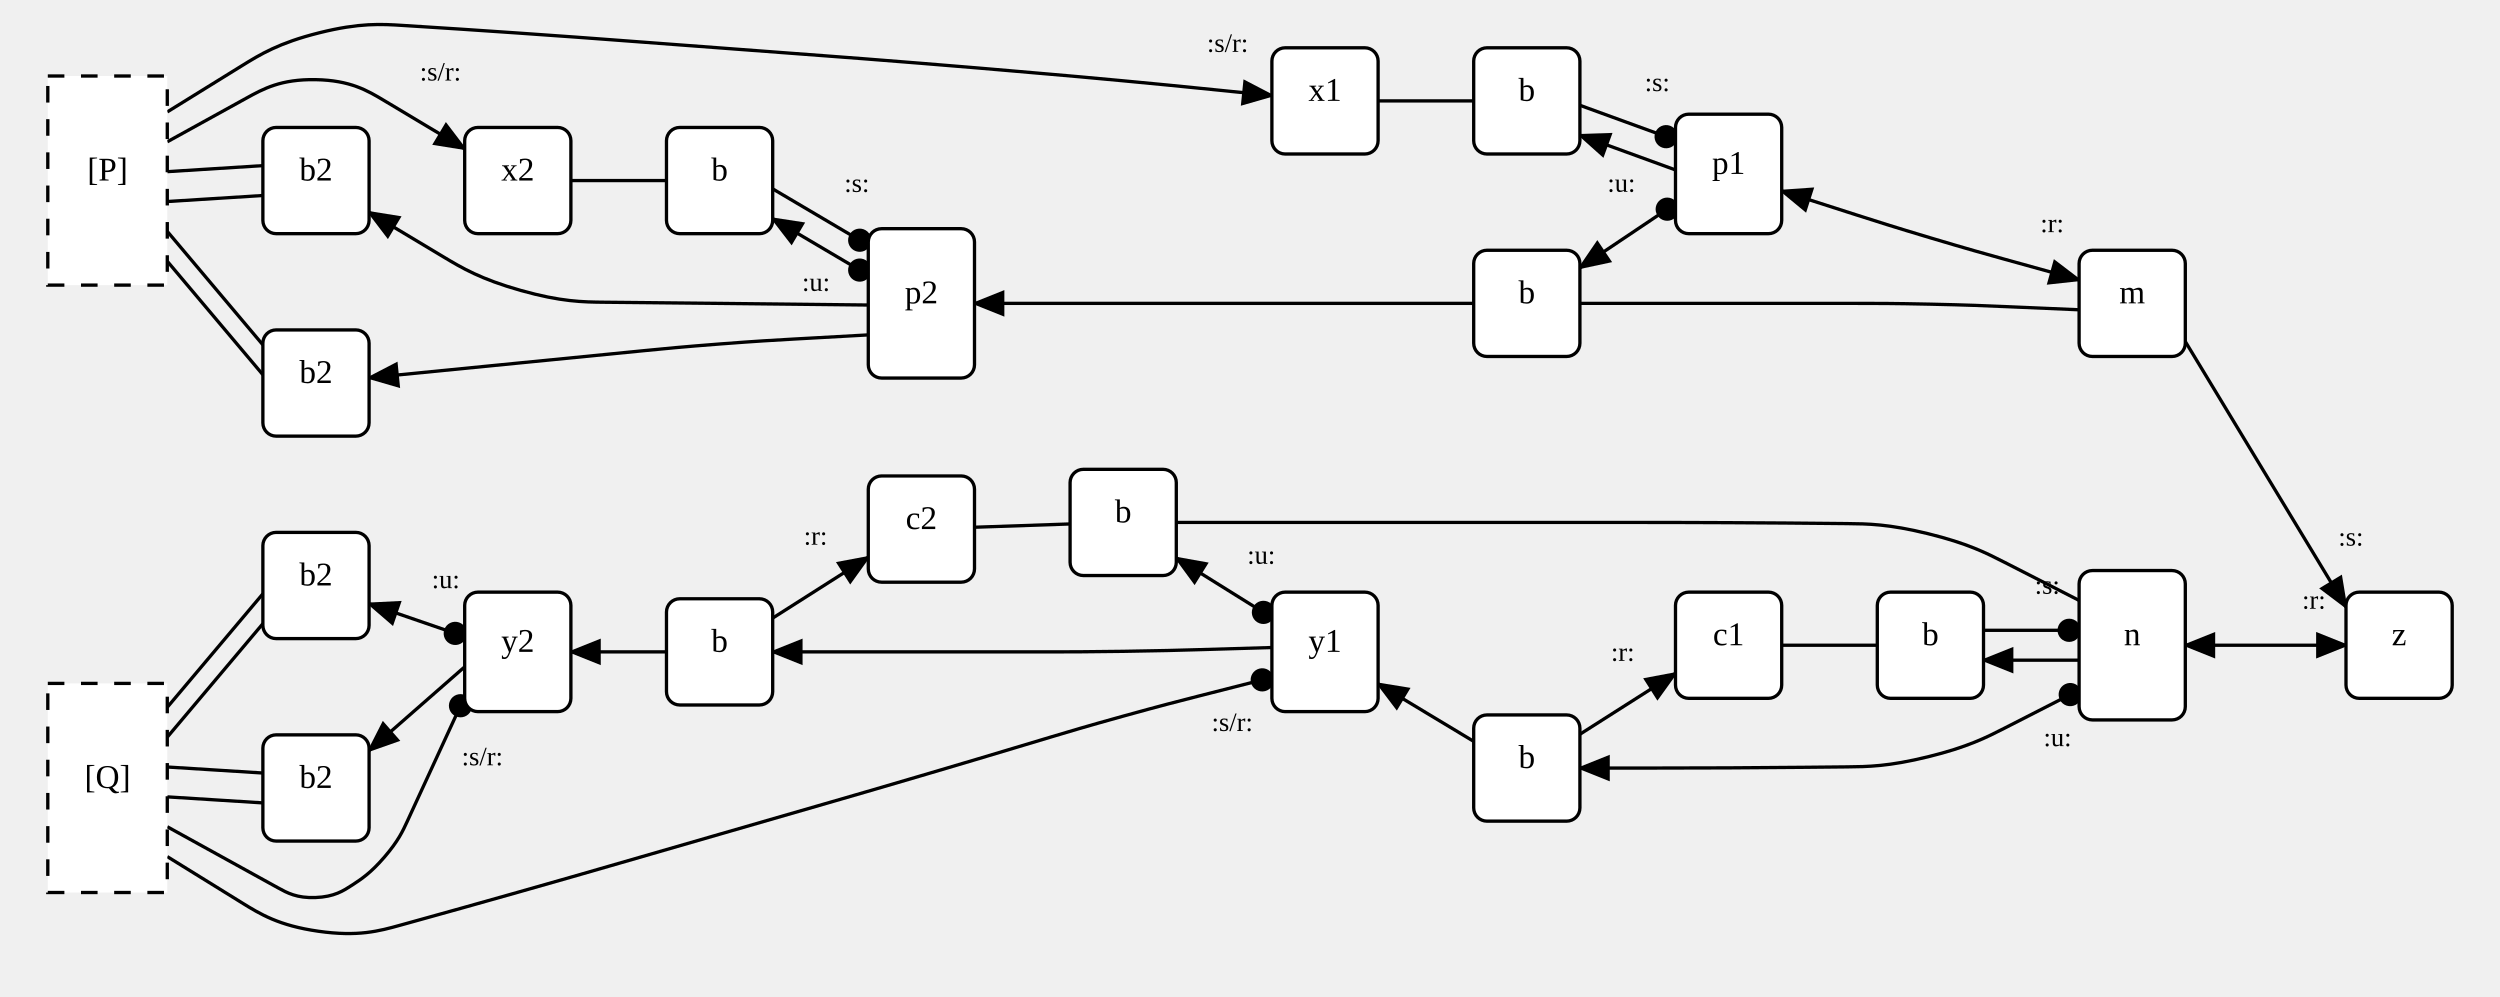
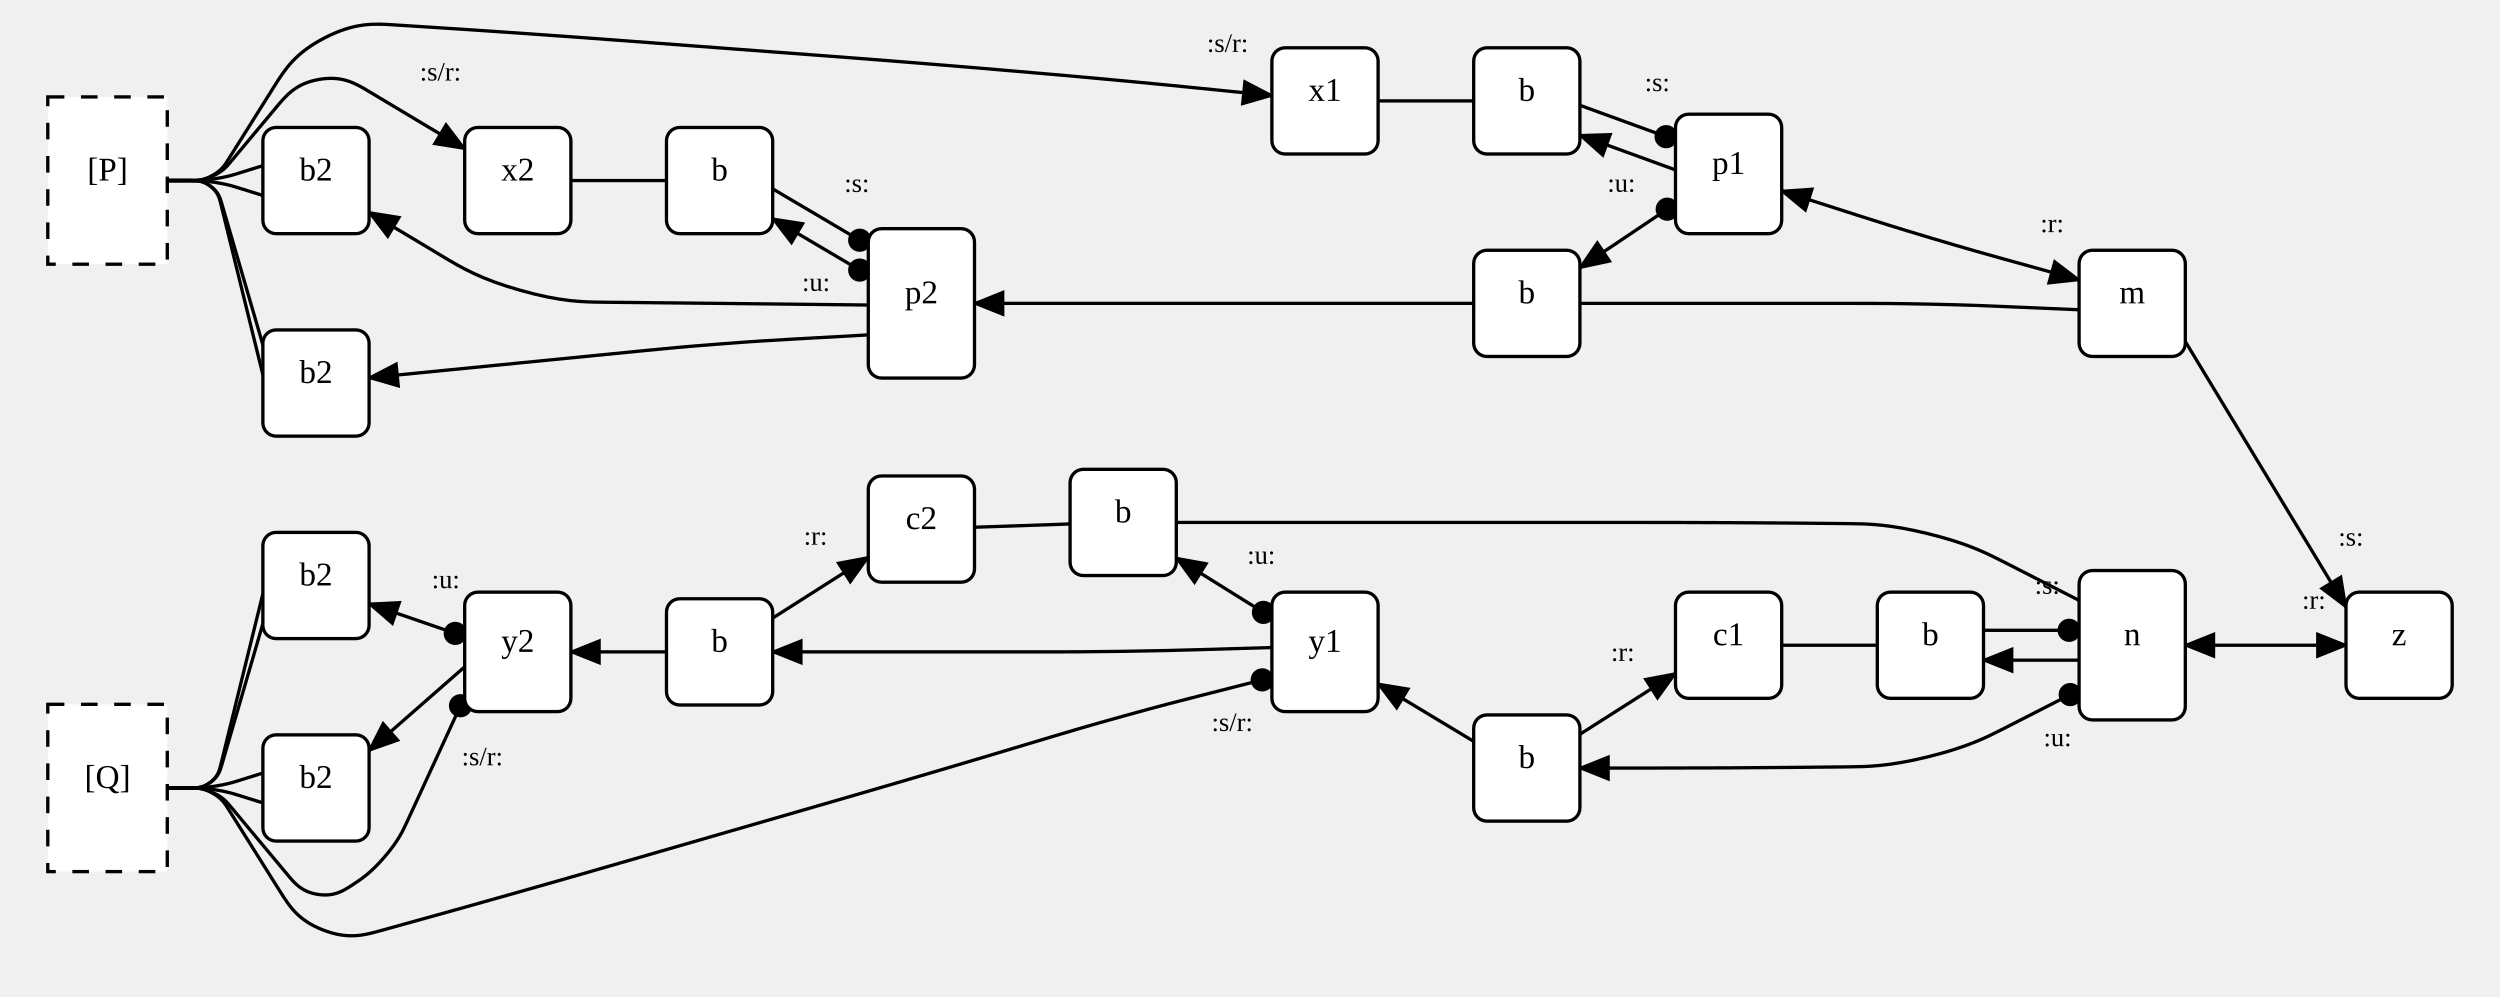
<svg xmlns="http://www.w3.org/2000/svg" width="753.21" height="300.2">
  <style type="text/css">
		.edge { fill: none; }
	</style>
  <defs>
    <marker id="normal" markerWidth="10" markerHeight="8" refX="9" refY="4" orient="auto-start-reverse" markerUnits="userSpaceOnUse">
      <path d="M0,0 L0,8 L10,4 z" fill="context-stroke" />
    </marker>
    <marker id="vee" markerWidth="10" markerHeight="8" refX="9" refY="4" orient="auto-start-reverse" markerUnits="userSpaceOnUse">
      <path d="M0,0 L10,4 L0,8 L3,4 z" fill="context-stroke" />
    </marker>
    <marker id="dot" markerWidth="8" markerHeight="8" refX="7" refY="4" orient="auto-start-reverse" markerUnits="userSpaceOnUse">
      <circle cx="4" cy="4" r="3.5" fill="context-stroke" />
    </marker>
    <marker id="odot" markerWidth="8" markerHeight="8" refX="7" refY="4" orient="auto-start-reverse" markerUnits="userSpaceOnUse">
      <circle cx="4" cy="4" r="3" fill="white" stroke="context-stroke" />
    </marker>
  </defs>
  <g>
    <path class="edge" marker-end="url(#normal)" stroke="#000000" stroke-width="1" d="M658.4,102.9 L706.81,182.9 " />
    <text text-anchor="middle" alignment-baseline="middle" x="708.275" y="164.387" font-size="8" fill="#000000">:s:</text>
    <path class="edge" marker-end="url(#normal)" marker-start="url(#normal)" stroke="#000000" stroke-width="1" d="M536.8,57.532 L559.464,64.8 C564.998,66.575 570.532,68.35 581.666,71.679 C592.8,75.009 598.4,76.563 604,78.117 L626.4,84.334 " />
    <text text-anchor="middle" alignment-baseline="middle" x="618.267" y="69.942" font-size="8" fill="#000000">:r:</text>
    <path class="edge" marker-end="url(#dot)" stroke="#000000" stroke-width="1" d="M476,31.723 L504.8,42.205 " />
    <text text-anchor="middle" alignment-baseline="middle" x="499.302" y="27.439" font-size="8" fill="#000000">:s:</text>
    <path class="edge" stroke="#000000" stroke-width="1" d="M415.2,30.4 L444,30.4 " />
-     <path class="edge" marker-end="url(#normal)" stroke="#000000" stroke-width="1" d="M50.4,33.715 L72.8,19.857 C78.4,16.393 84,12.929 96.172,9.882 C108.343,6.835 114.915,7.253 121.487,7.671 L127.258,8.038 C134.444,8.494 141.629,8.951 155.994,9.947 C170.36,10.943 177.539,11.482 184.719,12.021 L216.8,14.43 L248.881,16.84 C256.061,17.379 263.24,17.918 277.593,19.079 C291.946,20.24 299.119,20.861 306.292,21.483 L315.97,22.321 C321.578,22.807 327.185,23.293 338.393,24.344 C349.6,25.395 355.2,25.96 360.8,26.525 L383.2,28.785 " />
+     <path class="edge" marker-end="url(#normal)" stroke="#000000" stroke-width="1" d="M50.4,54.4 L57.6,54.4 C59.4,54.4 61.2,54.4 63.957,52.876 C66.715,51.351 67.672,49.827 68.63,48.303 L82.717,25.874 C85.838,20.905 88.959,15.937 97.935,11.341 C106.911,6.744 112.766,7.116 118.621,7.489 L127.258,8.038 C134.444,8.494 141.629,8.951 155.994,9.947 C170.36,10.943 177.539,11.482 184.719,12.021 L216.8,14.43 L248.881,16.84 C256.061,17.379 263.24,17.918 277.593,19.079 C291.946,20.24 299.119,20.861 306.292,21.483 L315.97,22.321 C321.578,22.807 327.185,23.293 338.393,24.344 C349.6,25.395 355.2,25.96 360.8,26.525 L383.2,28.785 " />
    <text text-anchor="middle" alignment-baseline="middle" x="369.85" y="15.632" font-size="8" fill="#000000">:s/r:</text>
    <path class="edge" marker-start="url(#normal)" stroke="#000000" stroke-width="1" d="M476,40.723 L504.8,51.205 " />
    <path class="edge" marker-end="url(#dot)" marker-start="url(#normal)" stroke="#000000" stroke-width="1" d="M476,80.669 L504.8,61.354 " />
    <text text-anchor="middle" alignment-baseline="middle" x="488.488" y="57.785" font-size="8" fill="#000000">:u:</text>
    <path class="edge" stroke="#000000" stroke-width="1" d="M476,91.4 L520.8,91.4 L559.179,91.4 C564.784,91.4 570.389,91.4 581.595,91.642 C592.8,91.884 598.4,92.125 604,92.367 L626.4,93.334 " />
    <path class="edge" marker-start="url(#normal)" stroke="#000000" stroke-width="1" d="M293.6,91.4 L338.4,91.4 L399.2,91.4 L444,91.4 " />
    <path class="edge" marker-end="url(#dot)" stroke="#000000" stroke-width="1" d="M232.8,56.9 L261.6,73.9 " />
    <text text-anchor="middle" alignment-baseline="middle" x="258.143" y="57.826" font-size="8" fill="#000000">:s:</text>
    <path class="edge" stroke="#000000" stroke-width="1" d="M172,54.4 L200.8,54.4 " />
-     <path class="edge" marker-end="url(#normal)" stroke="#000000" stroke-width="1" d="M50.4,42.715 L74.12,29.629 C79.39,26.722 84.66,23.815 95.094,23.999 C105.528,24.183 110.692,27.275 115.857,30.367 L140,44.821 " />
+     <path class="edge" marker-end="url(#normal)" stroke="#000000" stroke-width="1" d="M50.4,54.4 L57.6,54.4 C59.4,54.4 61.2,54.4 64.154,53.018 C67.108,51.637 68.261,50.255 69.415,48.874 L83.361,32.176 C86.321,28.632 89.28,25.088 96.202,23.916 C103.123,22.744 107.085,25.115 111.047,27.487 L140,44.821 " />
    <text text-anchor="middle" alignment-baseline="middle" x="132.69" y="24.255" font-size="8" fill="#000000">:s/r:</text>
    <path class="edge" marker-end="url(#dot)" marker-start="url(#normal)" stroke="#000000" stroke-width="1" d="M232.8,65.9 L261.6,82.9 " />
    <text text-anchor="middle" alignment-baseline="middle" x="245.857" y="87.641" font-size="8" fill="#000000">:u:</text>
    <path class="edge" marker-start="url(#normal)" stroke="#000000" stroke-width="1" d="M111.2,63.979 L133.6,77.389 C139.2,80.742 144.8,84.095 156.927,87.512 C169.053,90.929 175.58,90.993 182.106,91.058 L194.4,91.179 C200,91.234 205.6,91.289 216.8,91.407 C228,91.525 233.6,91.588 239.2,91.65 L261.6,91.9 " />
-     <path class="edge" stroke="#000000" stroke-width="1" d="M50.4,51.715 L79.2,49.9 " />
-     <path class="edge" stroke="#000000" stroke-width="1" d="M50.4,60.715 L79.2,58.9 " />
+     <path class="edge" stroke="#000000" stroke-width="1" d="M50.4,54.4 L57.6,54.4 C59.4,54.4 61.2,54.4 64.718,53.863 C68.236,53.326 69.954,52.789 71.672,52.252 L79.2,49.9 " />
+     <path class="edge" stroke="#000000" stroke-width="1" d="M50.4,54.4 L57.6,54.4 C59.4,54.4 61.2,54.4 64.718,54.937 C68.236,55.474 69.954,56.011 71.672,56.548 L79.2,58.9 " />
    <path class="edge" marker-start="url(#normal)" stroke="#000000" stroke-width="1" d="M111.2,113.821 L156,109.4 L194.474,105.603 C200.055,105.052 205.637,104.502 216.818,103.638 C228,102.775 233.6,102.463 239.2,102.15 L261.6,100.9 " />
-     <path class="edge" stroke="#000000" stroke-width="1" d="M50.4,69.715 L79.2,103.9 " />
-     <path class="edge" stroke="#000000" stroke-width="1" d="M50.4,78.715 L79.2,112.9 " />
+     <path class="edge" stroke="#000000" stroke-width="1" d="M50.4,54.4 L57.6,54.4 C59.4,54.4 61.2,54.4 63.503,56.128 C65.806,57.857 66.308,59.585 66.811,61.313 L79.2,103.9 " />
+     <path class="edge" stroke="#000000" stroke-width="1" d="M50.4,54.4 L57.6,54.4 C59.4,54.4 61.2,54.4 63.43,56.148 C65.66,57.896 66.091,59.643 66.521,61.391 L79.2,112.9 " />
    <path class="edge" marker-end="url(#normal)" marker-start="url(#normal)" stroke="#000000" stroke-width="1" d="M658.4,194.4 L706.81,194.4 " />
    <text text-anchor="middle" alignment-baseline="middle" x="697.13" y="183.4" font-size="8" fill="#000000">:r:</text>
    <path class="edge" marker-end="url(#dot)" stroke="#000000" stroke-width="1" d="M597.6,189.9 L626.4,189.9 " />
    <text text-anchor="middle" alignment-baseline="middle" x="616.8" y="178.9" font-size="8" fill="#000000">:s:</text>
    <path class="edge" stroke="#000000" stroke-width="1" d="M536.8,194.4 L565.6,194.4 " />
    <path class="edge" marker-end="url(#normal)" stroke="#000000" stroke-width="1" d="M476,221.22 L504.8,202.895 " />
    <text text-anchor="middle" alignment-baseline="middle" x="488.906" y="199.111" font-size="8" fill="#000000">:r:</text>
    <path class="edge" marker-start="url(#normal)" stroke="#000000" stroke-width="1" d="M415.2,206.03 L444,223.364 " />
-     <path class="edge" marker-end="url(#dot)" stroke="#000000" stroke-width="1" d="M50.4,258.085 L72.8,271.943 C78.4,275.407 84,278.871 95.945,280.573 C107.89,282.276 114.234,280.513 120.579,278.751 L128.25,276.62 C135.188,274.694 142.125,272.767 155.979,268.841 C169.834,264.915 176.751,262.916 183.668,260.916 L216.8,251.34 L249.932,241.764 C256.849,239.765 263.766,237.765 277.579,233.695 C291.391,229.625 298.287,227.554 305.183,225.483 L316.261,222.156 C321.796,220.494 327.33,218.832 338.465,215.743 C349.6,212.654 355.2,211.227 360.8,209.799 L383.2,204.091 " />
+     <path class="edge" marker-end="url(#dot)" stroke="#000000" stroke-width="1" d="M50.4,237.4 L57.6,237.4 C59.4,237.4 61.2,237.4 63.957,238.924 C66.715,240.449 67.672,241.973 68.63,243.497 L84.519,268.794 C87.189,273.046 89.859,277.297 97.367,280.205 C104.875,283.113 109.712,281.769 114.55,280.426 L128.25,276.62 C135.188,274.694 142.125,272.767 155.979,268.841 C169.834,264.915 176.751,262.916 183.668,260.916 L216.8,251.34 L249.932,241.764 C256.849,239.765 263.766,237.765 277.579,233.695 C291.391,229.625 298.287,227.554 305.183,225.483 L316.261,222.156 C321.796,220.494 327.33,218.832 338.465,215.743 C349.6,212.654 355.2,211.227 360.8,209.799 L383.2,204.091 " />
    <text text-anchor="middle" alignment-baseline="middle" x="371.243" y="220.232" font-size="8" fill="#000000">:s/r:</text>
    <path class="edge" marker-end="url(#dot)" marker-start="url(#normal)" stroke="#000000" stroke-width="1" d="M354.4,168.131 L383.2,186.091 " />
    <text text-anchor="middle" alignment-baseline="middle" x="379.989" y="169.859" font-size="8" fill="#000000">:u:</text>
    <path class="edge" marker-start="url(#normal)" stroke="#000000" stroke-width="1" d="M232.8,196.4 L277.6,196.4 L315.99,196.4 C321.593,196.4 327.195,196.4 338.398,196.236 C349.6,196.073 355.2,195.909 360.8,195.746 L383.2,195.091 " />
    <path class="edge" marker-end="url(#dot)" marker-start="url(#normal)" stroke="#000000" stroke-width="1" d="M476,231.4 L498.4,231.4 C504,231.4 509.6,231.4 520.8,231.345 C531.999,231.289 537.599,231.234 543.199,231.179 L556.444,231.048 C562.733,230.986 569.022,230.924 580.911,228 C592.8,225.075 598.4,222.213 604,219.35 L626.4,207.9 " />
    <text text-anchor="middle" alignment-baseline="middle" x="619.893" y="224.804" font-size="8" fill="#000000">:u:</text>
    <path class="edge" marker-start="url(#normal)" stroke="#000000" stroke-width="1" d="M597.6,198.9 L626.4,198.9 " />
    <path class="edge" stroke="#000000" stroke-width="1" d="M354.4,157.4 L399.2,157.4 L460,157.4 L492,157.4 C499.2,157.4 506.4,157.4 520.8,157.471 C535.199,157.542 542.399,157.613 549.598,157.684 L556.444,157.752 C562.733,157.814 569.022,157.876 580.911,160.8 C592.8,163.725 598.4,166.588 604,169.45 L626.4,180.9 " />
    <path class="edge" stroke="#000000" stroke-width="1" d="M293.6,158.85 L322.4,157.859 " />
    <path class="edge" marker-end="url(#normal)" stroke="#000000" stroke-width="1" d="M232.8,186.22 L261.6,167.895 " />
    <text text-anchor="middle" alignment-baseline="middle" x="245.706" y="164.111" font-size="8" fill="#000000">:r:</text>
    <path class="edge" marker-start="url(#normal)" stroke="#000000" stroke-width="1" d="M172,196.4 L200.8,196.4 " />
-     <path class="edge" marker-end="url(#dot)" stroke="#000000" stroke-width="1" d="M50.4,249.085 L83.689,267.45 C86.566,269.037 89.444,270.625 95.072,270.412 C100.7,270.2 103.45,268.4 106.2,266.6 L106.2,266.6 C108.95,264.8 111.7,263 115.825,258.215 C119.95,253.429 121.325,250.444 122.7,247.459 L140,209.9 " />
+     <path class="edge" marker-end="url(#dot)" stroke="#000000" stroke-width="1" d="M50.4,237.4 L57.6,237.4 C59.4,237.4 61.2,237.4 64.154,238.782 C67.108,240.163 68.261,241.545 69.415,242.926 L86.773,263.709 C88.88,266.232 90.986,268.755 95.843,269.477 C100.7,270.2 103.45,268.4 106.2,266.6 L106.2,266.6 C108.95,264.8 111.7,263 115.825,258.215 C119.95,253.429 121.325,250.444 122.7,247.459 L140,209.9 " />
    <text text-anchor="middle" alignment-baseline="middle" x="145.31" y="230.563" font-size="8" fill="#000000">:s/r:</text>
    <path class="edge" marker-end="url(#dot)" marker-start="url(#normal)" stroke="#000000" stroke-width="1" d="M111.2,181.903 L140,191.808 " />
    <text text-anchor="middle" alignment-baseline="middle" x="134.293" y="177.187" font-size="8" fill="#000000">:u:</text>
-     <path class="edge" stroke="#000000" stroke-width="1" d="M50.4,213.085 L79.2,178.9 " />
-     <path class="edge" stroke="#000000" stroke-width="1" d="M50.4,222.085 L79.2,187.9 " />
+     <path class="edge" stroke="#000000" stroke-width="1" d="M50.4,237.4 L57.6,237.4 C59.4,237.4 61.2,237.4 63.43,235.652 C65.66,233.904 66.091,232.157 66.521,230.409 L79.2,178.9 " />
+     <path class="edge" stroke="#000000" stroke-width="1" d="M50.4,237.4 L57.6,237.4 C59.4,237.4 61.2,237.4 63.503,235.672 C65.806,233.943 66.308,232.215 66.811,230.487 L79.2,187.9 " />
    <path class="edge" marker-start="url(#normal)" stroke="#000000" stroke-width="1" d="M111.2,226.119 L140,200.9 " />
-     <path class="edge" stroke="#000000" stroke-width="1" d="M50.4,231.085 L79.2,232.9 " />
-     <path class="edge" stroke="#000000" stroke-width="1" d="M50.4,240.085 L79.2,241.9 " />
+     <path class="edge" stroke="#000000" stroke-width="1" d="M50.4,237.4 L57.6,237.4 C59.4,237.4 61.2,237.4 64.718,236.863 C68.236,236.326 69.954,235.789 71.672,235.252 L79.2,232.9 " />
+     <path class="edge" stroke="#000000" stroke-width="1" d="M50.4,237.4 L57.6,237.4 C59.4,237.4 61.2,237.4 64.718,237.937 C68.236,238.474 69.954,239.011 71.672,239.548 L79.2,241.9 " />
    <rect x="706.81" y="178.4" width="32" height="32" rx="4" class="node" fill="#FFFFFF" stroke="#000000" stroke-width="1" />
    <text text-anchor="middle" alignment-baseline="middle" x="722.81" y="194.4" font-size="10" fill="#000000">z</text>
    <rect x="626.4" y="75.4" width="32" height="32" rx="4" class="node" fill="#FFFFFF" stroke="#000000" stroke-width="1" />
    <text text-anchor="middle" alignment-baseline="middle" x="642.4" y="91.4" font-size="10" fill="#000000">m</text>
    <rect x="504.8" y="34.4" width="32" height="36" rx="4" class="node" fill="#FFFFFF" stroke="#000000" stroke-width="1" />
    <text text-anchor="middle" alignment-baseline="middle" x="520.8" y="52.4" font-size="10" fill="#000000">p1</text>
    <rect x="444" y="14.4" width="32" height="32" rx="4" class="node" fill="#FFFFFF" stroke="#000000" stroke-width="1" />
    <text text-anchor="middle" alignment-baseline="middle" x="460" y="30.4" font-size="10" fill="#000000">b</text>
    <rect x="383.2" y="14.4" width="32" height="32" rx="4" class="node" fill="#FFFFFF" stroke="#000000" stroke-width="1" />
    <text text-anchor="middle" alignment-baseline="middle" x="399.2" y="30.4" font-size="10" fill="#000000">x1</text>
-     <rect x="14.4" y="22.9" width="36" height="63" class="node" fill="#FFFFFF" stroke="#000000" stroke-dasharray="5" stroke-width="1" />
+     <rect x="14.4" y="29.2" width="36" height="50.4" class="node" fill="#FFFFFF" stroke="#000000" stroke-dasharray="5" stroke-width="1" />
    <text text-anchor="middle" alignment-baseline="middle" x="32.4" y="54.4" font-size="10" fill="#000000">[P]</text>
    <rect x="444" y="75.4" width="32" height="32" rx="4" class="node" fill="#FFFFFF" stroke="#000000" stroke-width="1" />
    <text text-anchor="middle" alignment-baseline="middle" x="460" y="91.4" font-size="10" fill="#000000">b</text>
    <rect x="261.6" y="68.9" width="32" height="45" rx="4" class="node" fill="#FFFFFF" stroke="#000000" stroke-width="1" />
    <text text-anchor="middle" alignment-baseline="middle" x="277.6" y="91.4" font-size="10" fill="#000000">p2</text>
    <rect x="200.8" y="38.4" width="32" height="32" rx="4" class="node" fill="#FFFFFF" stroke="#000000" stroke-width="1" />
    <text text-anchor="middle" alignment-baseline="middle" x="216.8" y="54.4" font-size="10" fill="#000000">b</text>
    <rect x="140" y="38.4" width="32" height="32" rx="4" class="node" fill="#FFFFFF" stroke="#000000" stroke-width="1" />
    <text text-anchor="middle" alignment-baseline="middle" x="156" y="54.4" font-size="10" fill="#000000">x2</text>
    <rect x="79.2" y="38.4" width="32" height="32" rx="4" class="node" fill="#FFFFFF" stroke="#000000" stroke-width="1" />
    <text text-anchor="middle" alignment-baseline="middle" x="95.2" y="54.4" font-size="10" fill="#000000">b2</text>
    <rect x="79.2" y="99.4" width="32" height="32" rx="4" class="node" fill="#FFFFFF" stroke="#000000" stroke-width="1" />
    <text text-anchor="middle" alignment-baseline="middle" x="95.2" y="115.4" font-size="10" fill="#000000">b2</text>
    <rect x="626.4" y="171.9" width="32" height="45" rx="4" class="node" fill="#FFFFFF" stroke="#000000" stroke-width="1" />
    <text text-anchor="middle" alignment-baseline="middle" x="642.4" y="194.4" font-size="10" fill="#000000">n</text>
    <rect x="565.6" y="178.4" width="32" height="32" rx="4" class="node" fill="#FFFFFF" stroke="#000000" stroke-width="1" />
    <text text-anchor="middle" alignment-baseline="middle" x="581.6" y="194.4" font-size="10" fill="#000000">b</text>
    <rect x="504.8" y="178.4" width="32" height="32" rx="4" class="node" fill="#FFFFFF" stroke="#000000" stroke-width="1" />
    <text text-anchor="middle" alignment-baseline="middle" x="520.8" y="194.4" font-size="10" fill="#000000">c1</text>
    <rect x="444" y="215.4" width="32" height="32" rx="4" class="node" fill="#FFFFFF" stroke="#000000" stroke-width="1" />
    <text text-anchor="middle" alignment-baseline="middle" x="460" y="231.4" font-size="10" fill="#000000">b</text>
    <rect x="383.2" y="178.4" width="32" height="36" rx="4" class="node" fill="#FFFFFF" stroke="#000000" stroke-width="1" />
    <text text-anchor="middle" alignment-baseline="middle" x="399.2" y="196.4" font-size="10" fill="#000000">y1</text>
-     <rect x="14.4" y="205.9" width="36" height="63" class="node" fill="#FFFFFF" stroke="#000000" stroke-dasharray="5" stroke-width="1" />
+     <rect x="14.4" y="212.2" width="36" height="50.4" class="node" fill="#FFFFFF" stroke="#000000" stroke-dasharray="5" stroke-width="1" />
    <text text-anchor="middle" alignment-baseline="middle" x="32.4" y="237.4" font-size="10" fill="#000000">[Q]</text>
    <rect x="322.4" y="141.4" width="32" height="32" rx="4" class="node" fill="#FFFFFF" stroke="#000000" stroke-width="1" />
    <text text-anchor="middle" alignment-baseline="middle" x="338.4" y="157.4" font-size="10" fill="#000000">b</text>
    <rect x="200.8" y="180.4" width="32" height="32" rx="4" class="node" fill="#FFFFFF" stroke="#000000" stroke-width="1" />
    <text text-anchor="middle" alignment-baseline="middle" x="216.8" y="196.4" font-size="10" fill="#000000">b</text>
    <rect x="261.6" y="143.4" width="32" height="32" rx="4" class="node" fill="#FFFFFF" stroke="#000000" stroke-width="1" />
    <text text-anchor="middle" alignment-baseline="middle" x="277.6" y="159.4" font-size="10" fill="#000000">c2</text>
    <rect x="140" y="178.4" width="32" height="36" rx="4" class="node" fill="#FFFFFF" stroke="#000000" stroke-width="1" />
    <text text-anchor="middle" alignment-baseline="middle" x="156" y="196.4" font-size="10" fill="#000000">y2</text>
    <rect x="79.2" y="160.4" width="32" height="32" rx="4" class="node" fill="#FFFFFF" stroke="#000000" stroke-width="1" />
    <text text-anchor="middle" alignment-baseline="middle" x="95.2" y="176.4" font-size="10" fill="#000000">b2</text>
    <rect x="79.2" y="221.4" width="32" height="32" rx="4" class="node" fill="#FFFFFF" stroke="#000000" stroke-width="1" />
    <text text-anchor="middle" alignment-baseline="middle" x="95.2" y="237.4" font-size="10" fill="#000000">b2</text>
  </g>
</svg>
